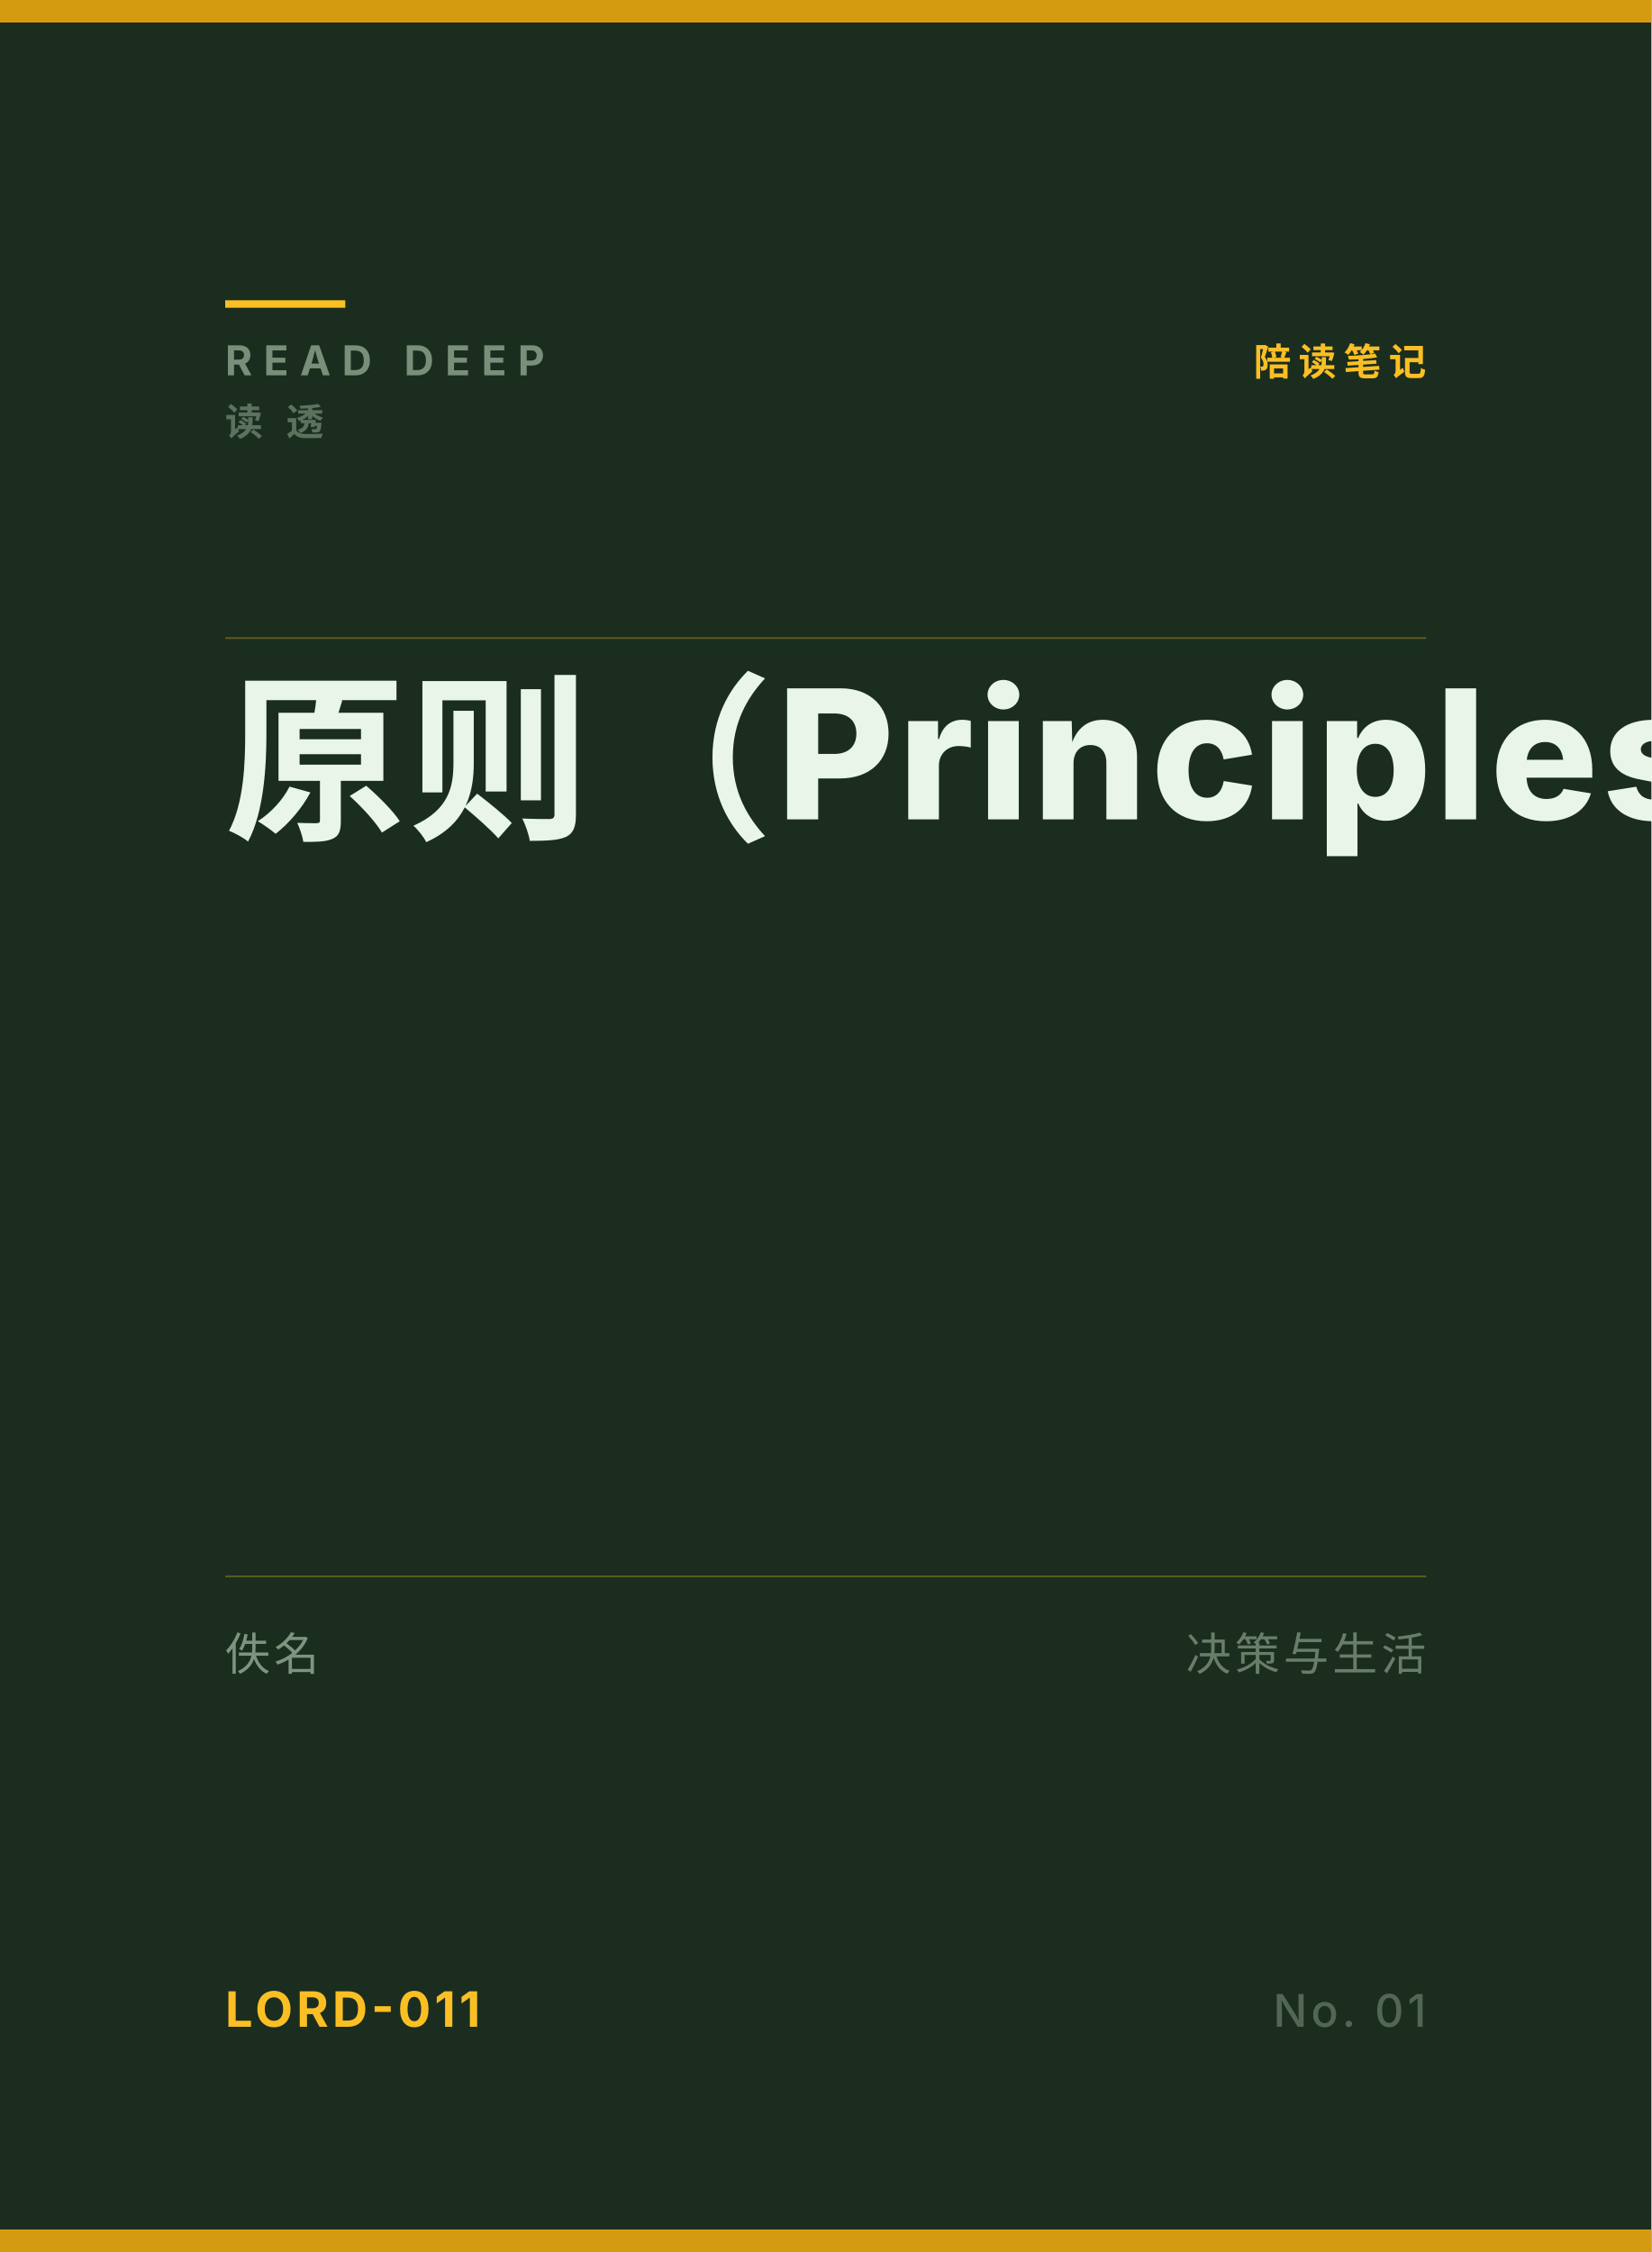
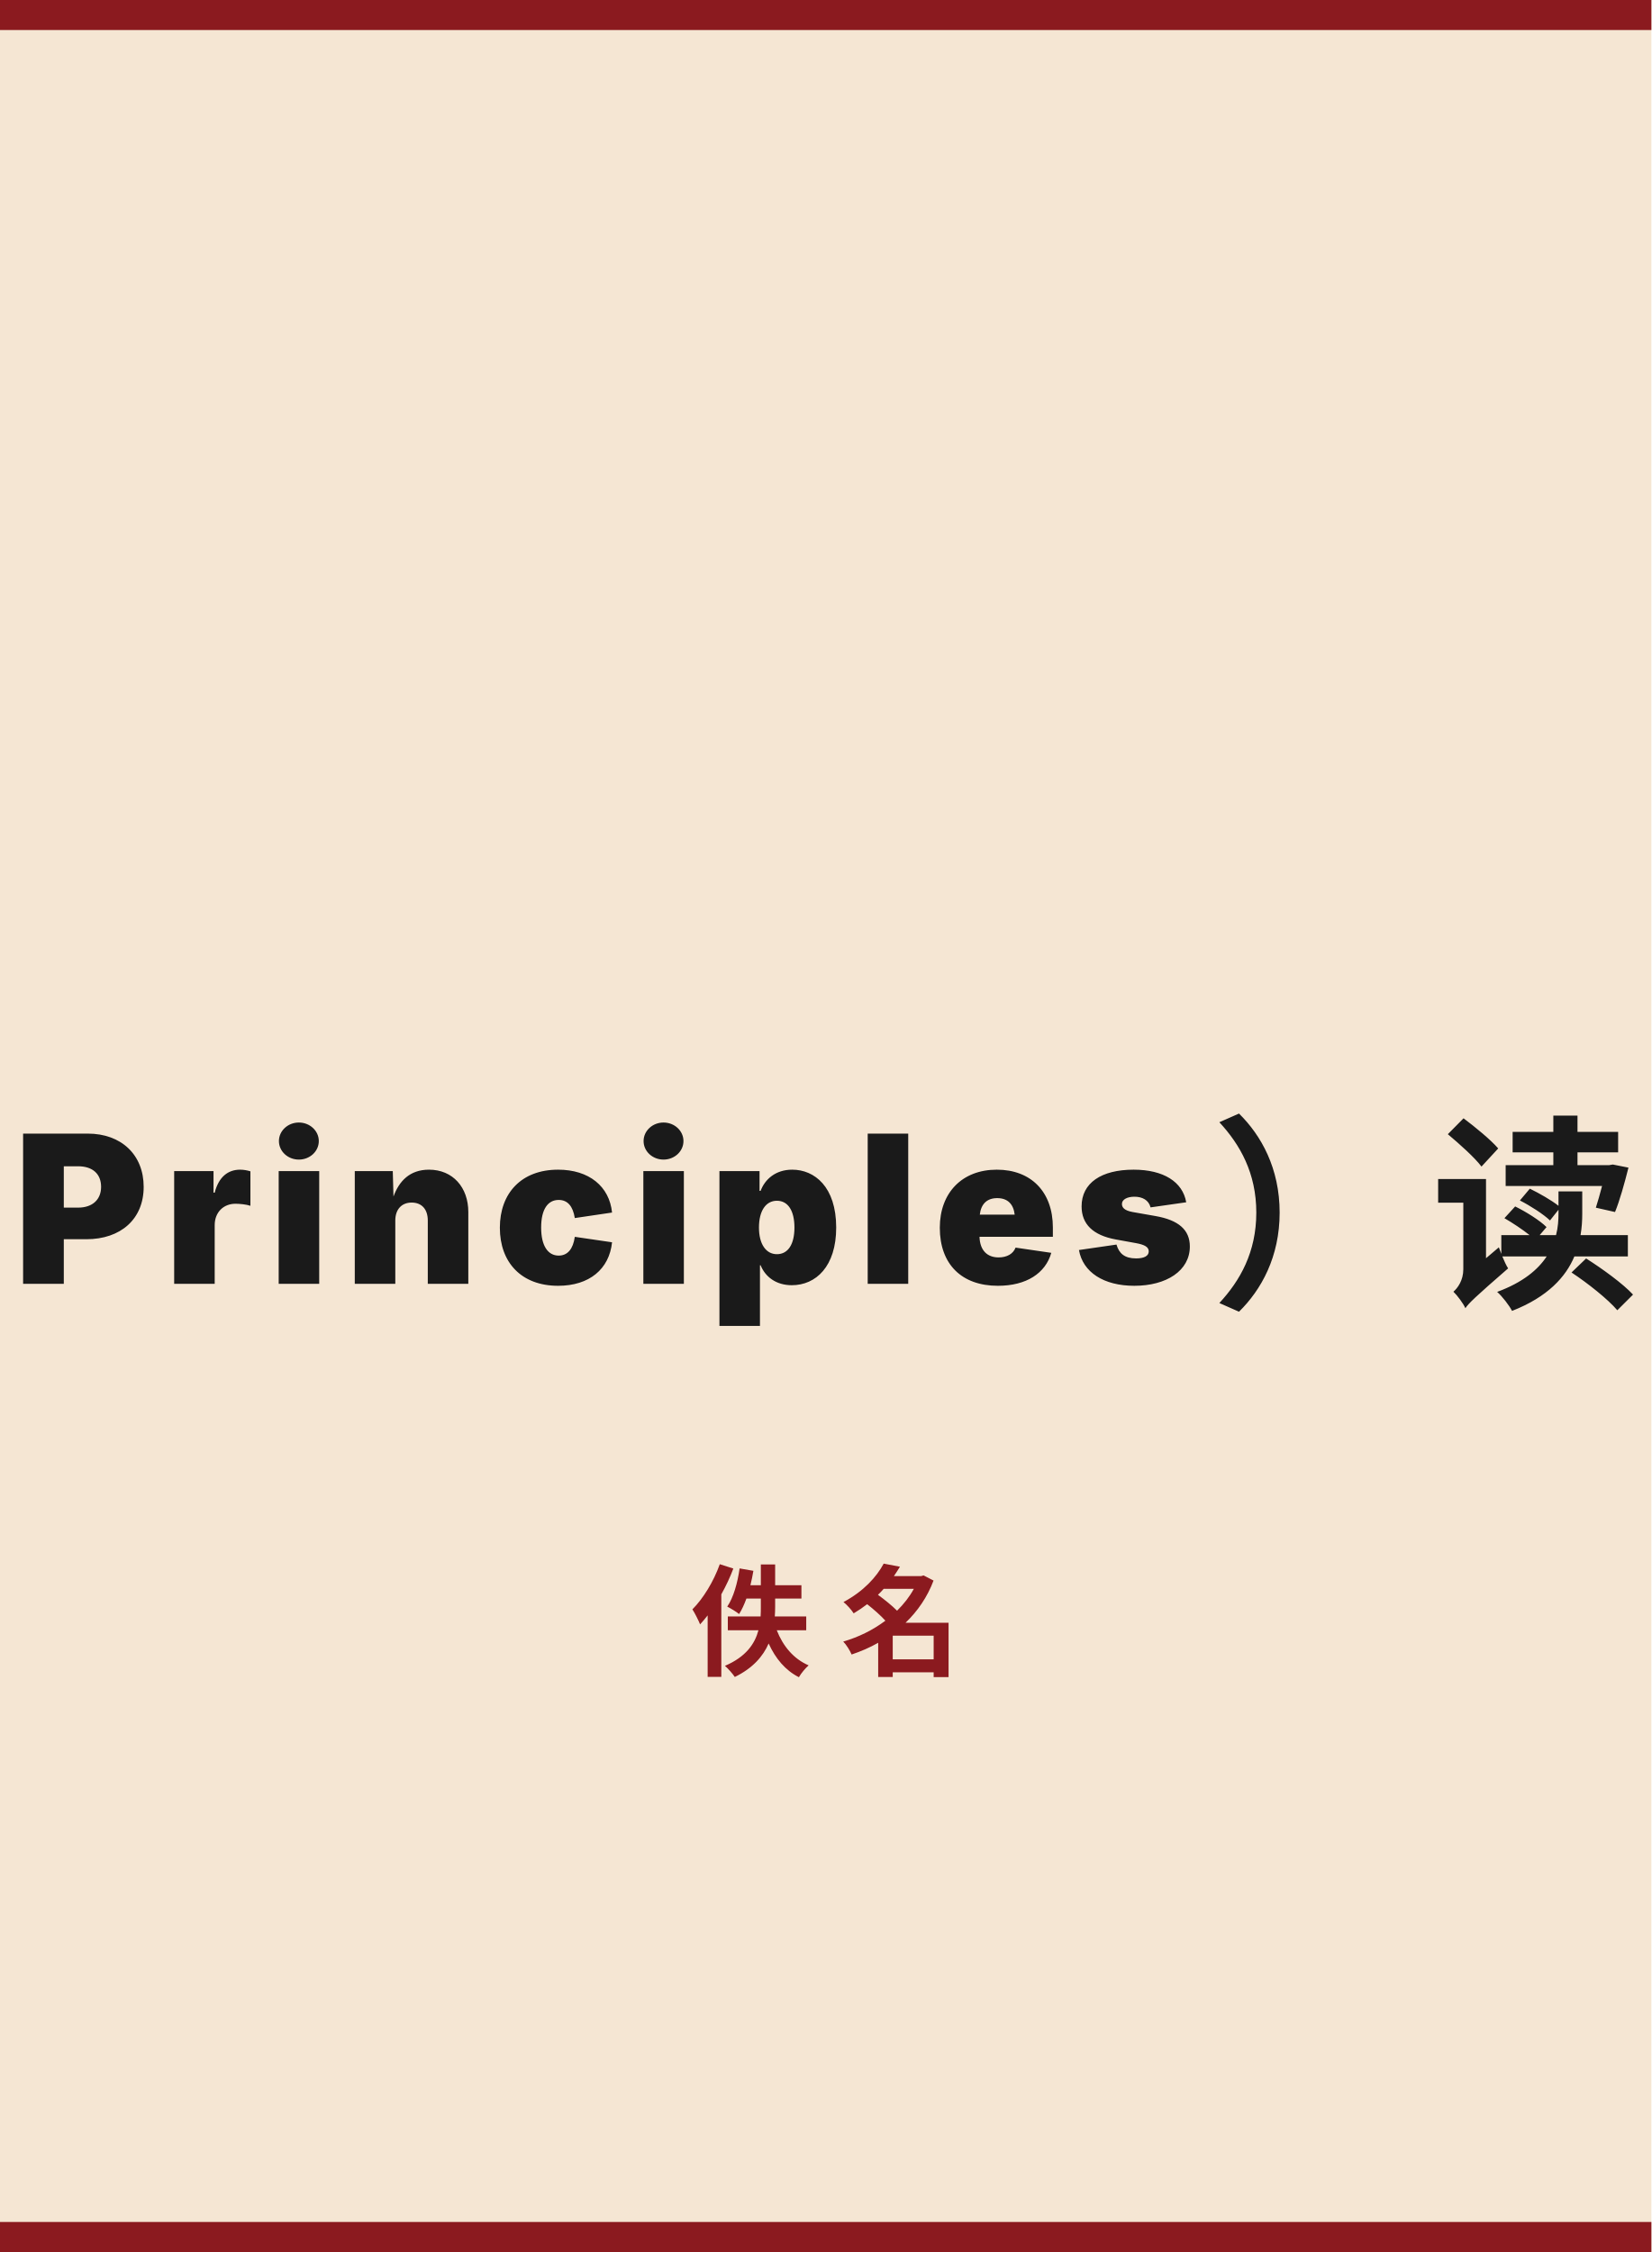
<svg xmlns="http://www.w3.org/2000/svg" width="440" height="600" viewBox="0 0 440 600">
  <defs>
    <style>
-       .t-mega    { font: 900 160px/1 -apple-system, "Segoe UI", "Microsoft YaHei", "PingFang SC", sans-serif; letter-spacing: 4px; }
-       .t-mega2   { font: 900 140px/1 -apple-system, "Segoe UI", "Microsoft YaHei", "PingFang SC", sans-serif; letter-spacing: 4px; }
-       .t-h1-sm   { font: 900 80px/1  -apple-system, "Segoe UI", "Microsoft YaHei", "PingFang SC", sans-serif; letter-spacing: 2px; }
-       .t-h2      { font: 900 72px/1  -apple-system, "Segoe UI", "Microsoft YaHei", "PingFang SC", sans-serif; letter-spacing: 2px; }
-       .t-h2-sm   { font: 900 60px/1  -apple-system, "Segoe UI", "Microsoft YaHei", "PingFang SC", sans-serif; letter-spacing: 2px; }
-       .t-h3      { font: 800 56px/1  -apple-system, "Segoe UI", "Microsoft YaHei", "PingFang SC", sans-serif; letter-spacing: 1px; }
-       .t-h3-sm   { font: 800 48px/1  -apple-system, "Segoe UI", "Microsoft YaHei", "PingFang SC", sans-serif; letter-spacing: 1px; }
-       .t-sub     { font: 600 36px/1  -apple-system, "Segoe UI", "Microsoft YaHei", "PingFang SC", sans-serif; letter-spacing: 1px; }
-       .t-title-en{ font: 800 48px/1 "Inter", -apple-system, "Segoe UI", "Microsoft YaHei", sans-serif; letter-spacing: 1px; }
-       .t-brand   { font: 700 11px/1 "Inter", "Segoe UI", system-ui, sans-serif; letter-spacing: 3px; }
-       .t-tag     { font: 700 10px/1 "Inter", "Segoe UI", system-ui, sans-serif; letter-spacing: 2px; }
-       .t-foot    { font: 500 12px/1 -apple-system, "Segoe UI", "Microsoft YaHei", "PingFang SC", sans-serif; letter-spacing: 1px; }
-       .t-num     { font: 700 13px/1 "Inter", "Segoe UI", system-ui, sans-serif; font-feature-settings: "tnum"; letter-spacing: 1px; }
+       .t-title { font: 900 55px/1 -apple-system, "Segoe UI", "Microsoft YaHei", "PingFang SC", sans-serif; letter-spacing: 4px; }
+       .t-author { font: 600 32px/1 -apple-system, "Segoe UI", "Microsoft YaHei", "PingFang SC", sans-serif; letter-spacing: 8px; }
    </style>
  </defs>
-   <rect width="440" height="600" fill="#1a2d1f" />
-   <rect class="bg-bar-fix" x="0" y="0" width="440" height="6" fill="#d49a10" />
-   <rect x="60" y="80" width="32" height="2" fill="#fbbf24" />
-   <text class="t-brand" x="60" y="100" fill="#8aa088" opacity="0.85">READ DEEP</text>
-   <text class="t-tag" x="60" y="116" fill="#8aa088" opacity="0.6">读  透</text>
-   <text class="t-tag" x="380" y="100" fill="#fbbf24" text-anchor="end">陪读笔记</text>
-   <line x1="60" y1="170" x2="380" y2="170" stroke="#fbbf24" stroke-width="0.5" opacity="0.3" />
-   <text class="t-title-en" x="60" y="220" fill="#e8f5e8" textLength="320" lengthAdjust="spacingAndGlyphs">原则（Principles）读书笔记</text>
-   <line x1="60" y1="420" x2="380" y2="420" stroke="#fbbf24" stroke-width="0.5" opacity="0.3" />
-   <text class="t-foot" x="60" y="445" fill="#8aa088" opacity="0.9">佚名</text>
-   <text class="t-foot" x="380" y="445" fill="#8aa088" opacity="0.7" text-anchor="end">决策与生活</text>
-   <text class="t-num" x="60" y="540" fill="#fbbf24">LORD-011</text>
-   <text class="t-foot" x="380" y="540" fill="#8aa088" opacity="0.5" text-anchor="end">No. 01</text>
-   <rect x="0" y="594" width="440" height="6" fill="#d49a10" />
+   <rect width="440" height="600" fill="#f5e6d3" />
+   <rect x="0" y="0" width="440" height="8" fill="#8b1a1f" />
+   <text class="t-title" x="50%" y="320" fill="#1a1a1a" text-anchor="middle" dominant-baseline="central" textLength="380" lengthAdjust="spacingAndGlyphs">原则（Principles）读书笔记</text>
+   <text class="t-author" x="50%" y="430" fill="#8b1a1f" text-anchor="middle" dominant-baseline="central">佚名</text>
+   <rect x="0" y="592" width="440" height="8" fill="#8b1a1f" />
</svg>
